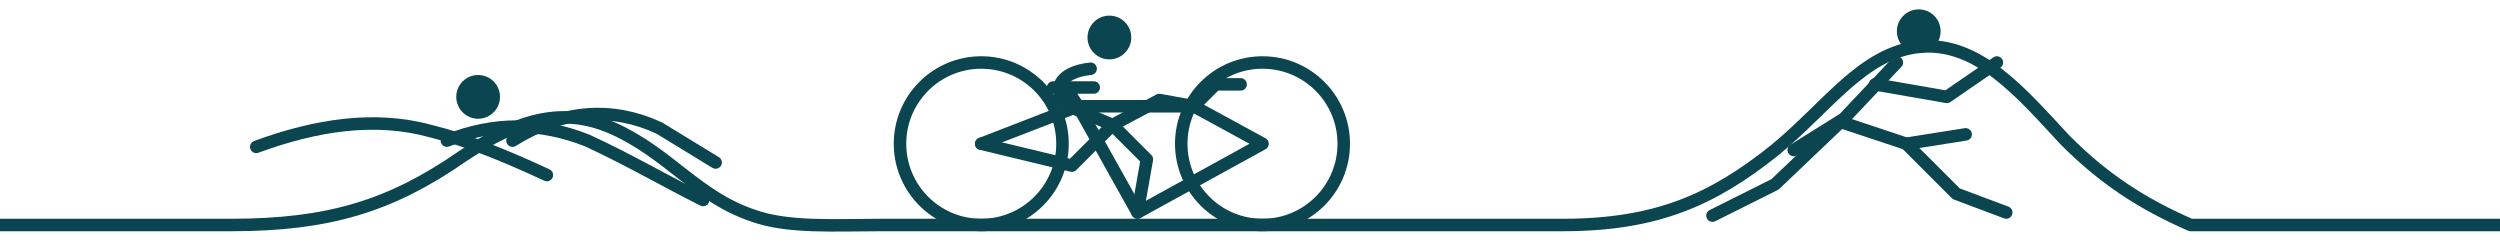
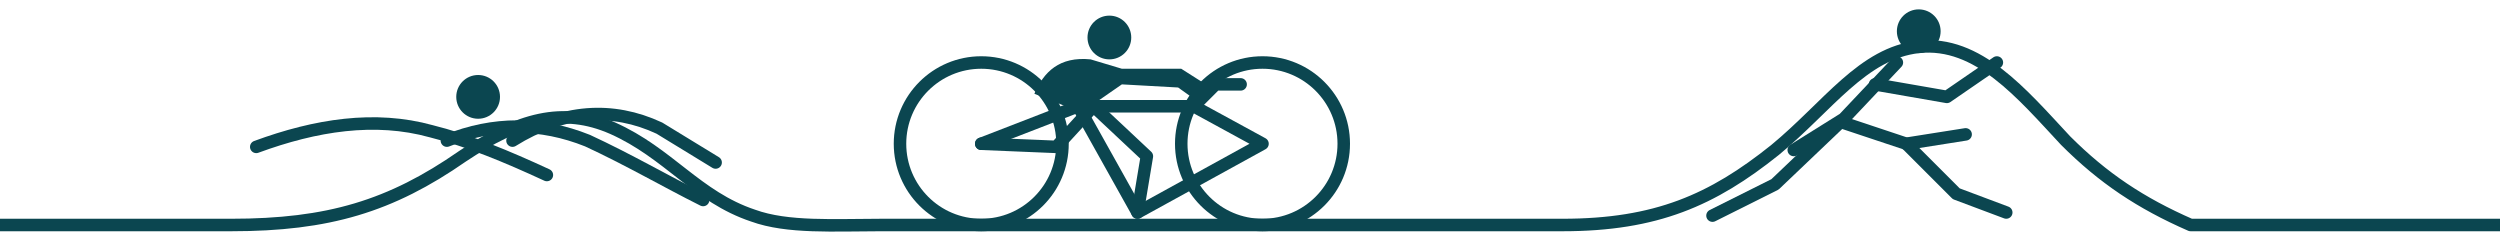
<svg xmlns="http://www.w3.org/2000/svg" viewBox="0 0 800 80" width="100%" height="80" fill="none">
  <g stroke="#0b4650" stroke-width="4" stroke-linecap="round" stroke-linejoin="round">
    <path d="M0 72H74C105 72 125 66 148 50C166 38 180 34 196 41C214 49 223 63 241 69C252 73 267 72 282 72H500C530 72 548 64 568 48C585 34 596 17 614 15C633 13 647 30 661 45C673 57 685 65 701 72H800" />
    <path d="M82 47C101 40 120 37 138 42C150 45 162 50 175 56" />
    <path d="M143 45C158 39 173 39 188 45C201 51 213 58 225 64" />
    <path d="M164 45C180 35 196 34 211 41L229 52" />
    <circle cx="153" cy="31" r="7" fill="#0b4650" stroke="none" />
    <circle cx="314" cy="46" r="26" />
    <circle cx="404" cy="46" r="26" />
-     <path d="M314 46L345 34L364 68L404 46L382 34L345 34" />
+     <path d="M314 46L345 34L364 68L404 46L382 34L345 34Z" />
    <path d="M345 34L341 28M337 28H350M382 34L389 27H397" />
-     <circle cx="355" cy="12" r="7" fill="#0b4650" stroke="none" />
-     <path d="M349 22C339 23 336 29 342 34L356 40L371 32L382 34" />
-     <path d="M356 40L343 53L314 46M356 40L367 51L364 68" />
+   </g>
+   <circle cx="355" cy="12" r="7" fill="#0b4650" />
+   <path d="M349 19C339 18 334 23 331 30L346 36L359 27L377 28L384 33L389 29L378 22L359 22Z" fill="#0b4650" />
+   <g stroke="#0b4650" stroke-width="4" stroke-linecap="round" stroke-linejoin="round">
+     <path d="M349 35L338 47L314 46M351 35L367 50L364 68" />
    <circle cx="614" cy="10" r="7" fill="#0b4650" stroke="none" />
    <path d="M607 20L590 38L574 48" />
    <path d="M600 27L623 31L639 20" />
    <path d="M589 39L610 46L629 43" />
    <path d="M589 39L568 59L548 69" />
    <path d="M610 46L626 62L642 68" />
  </g>
</svg>
